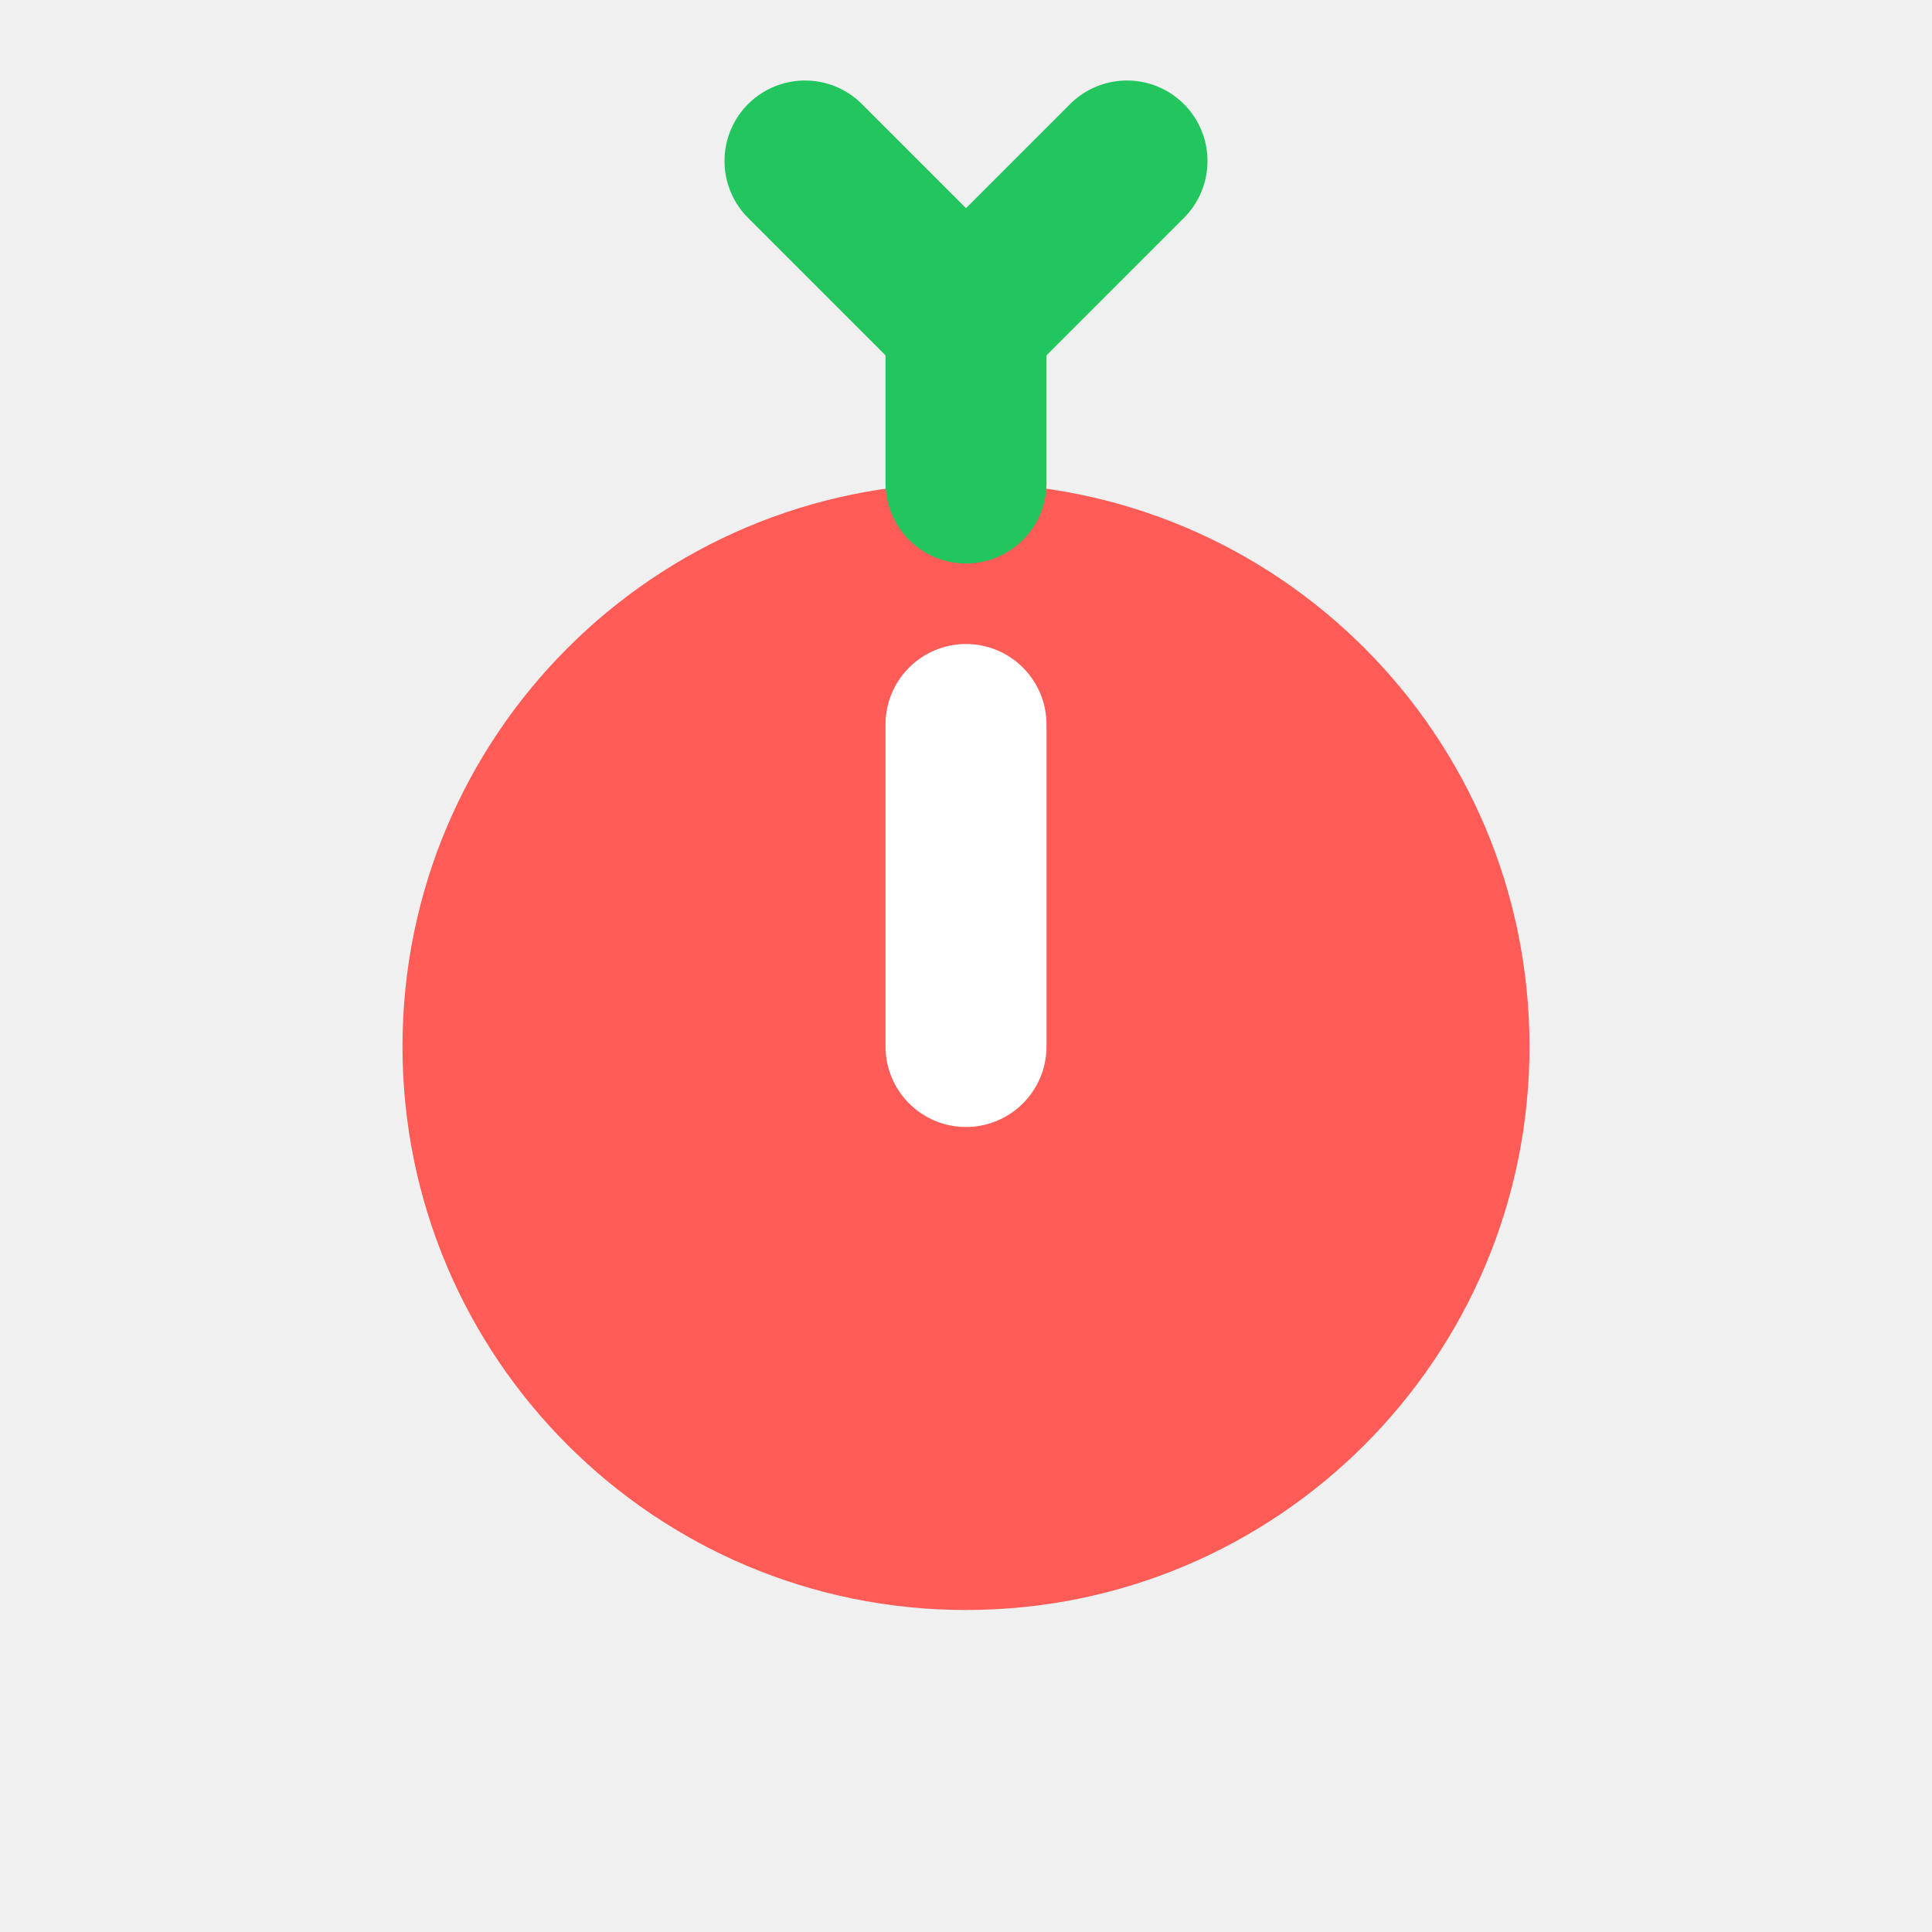
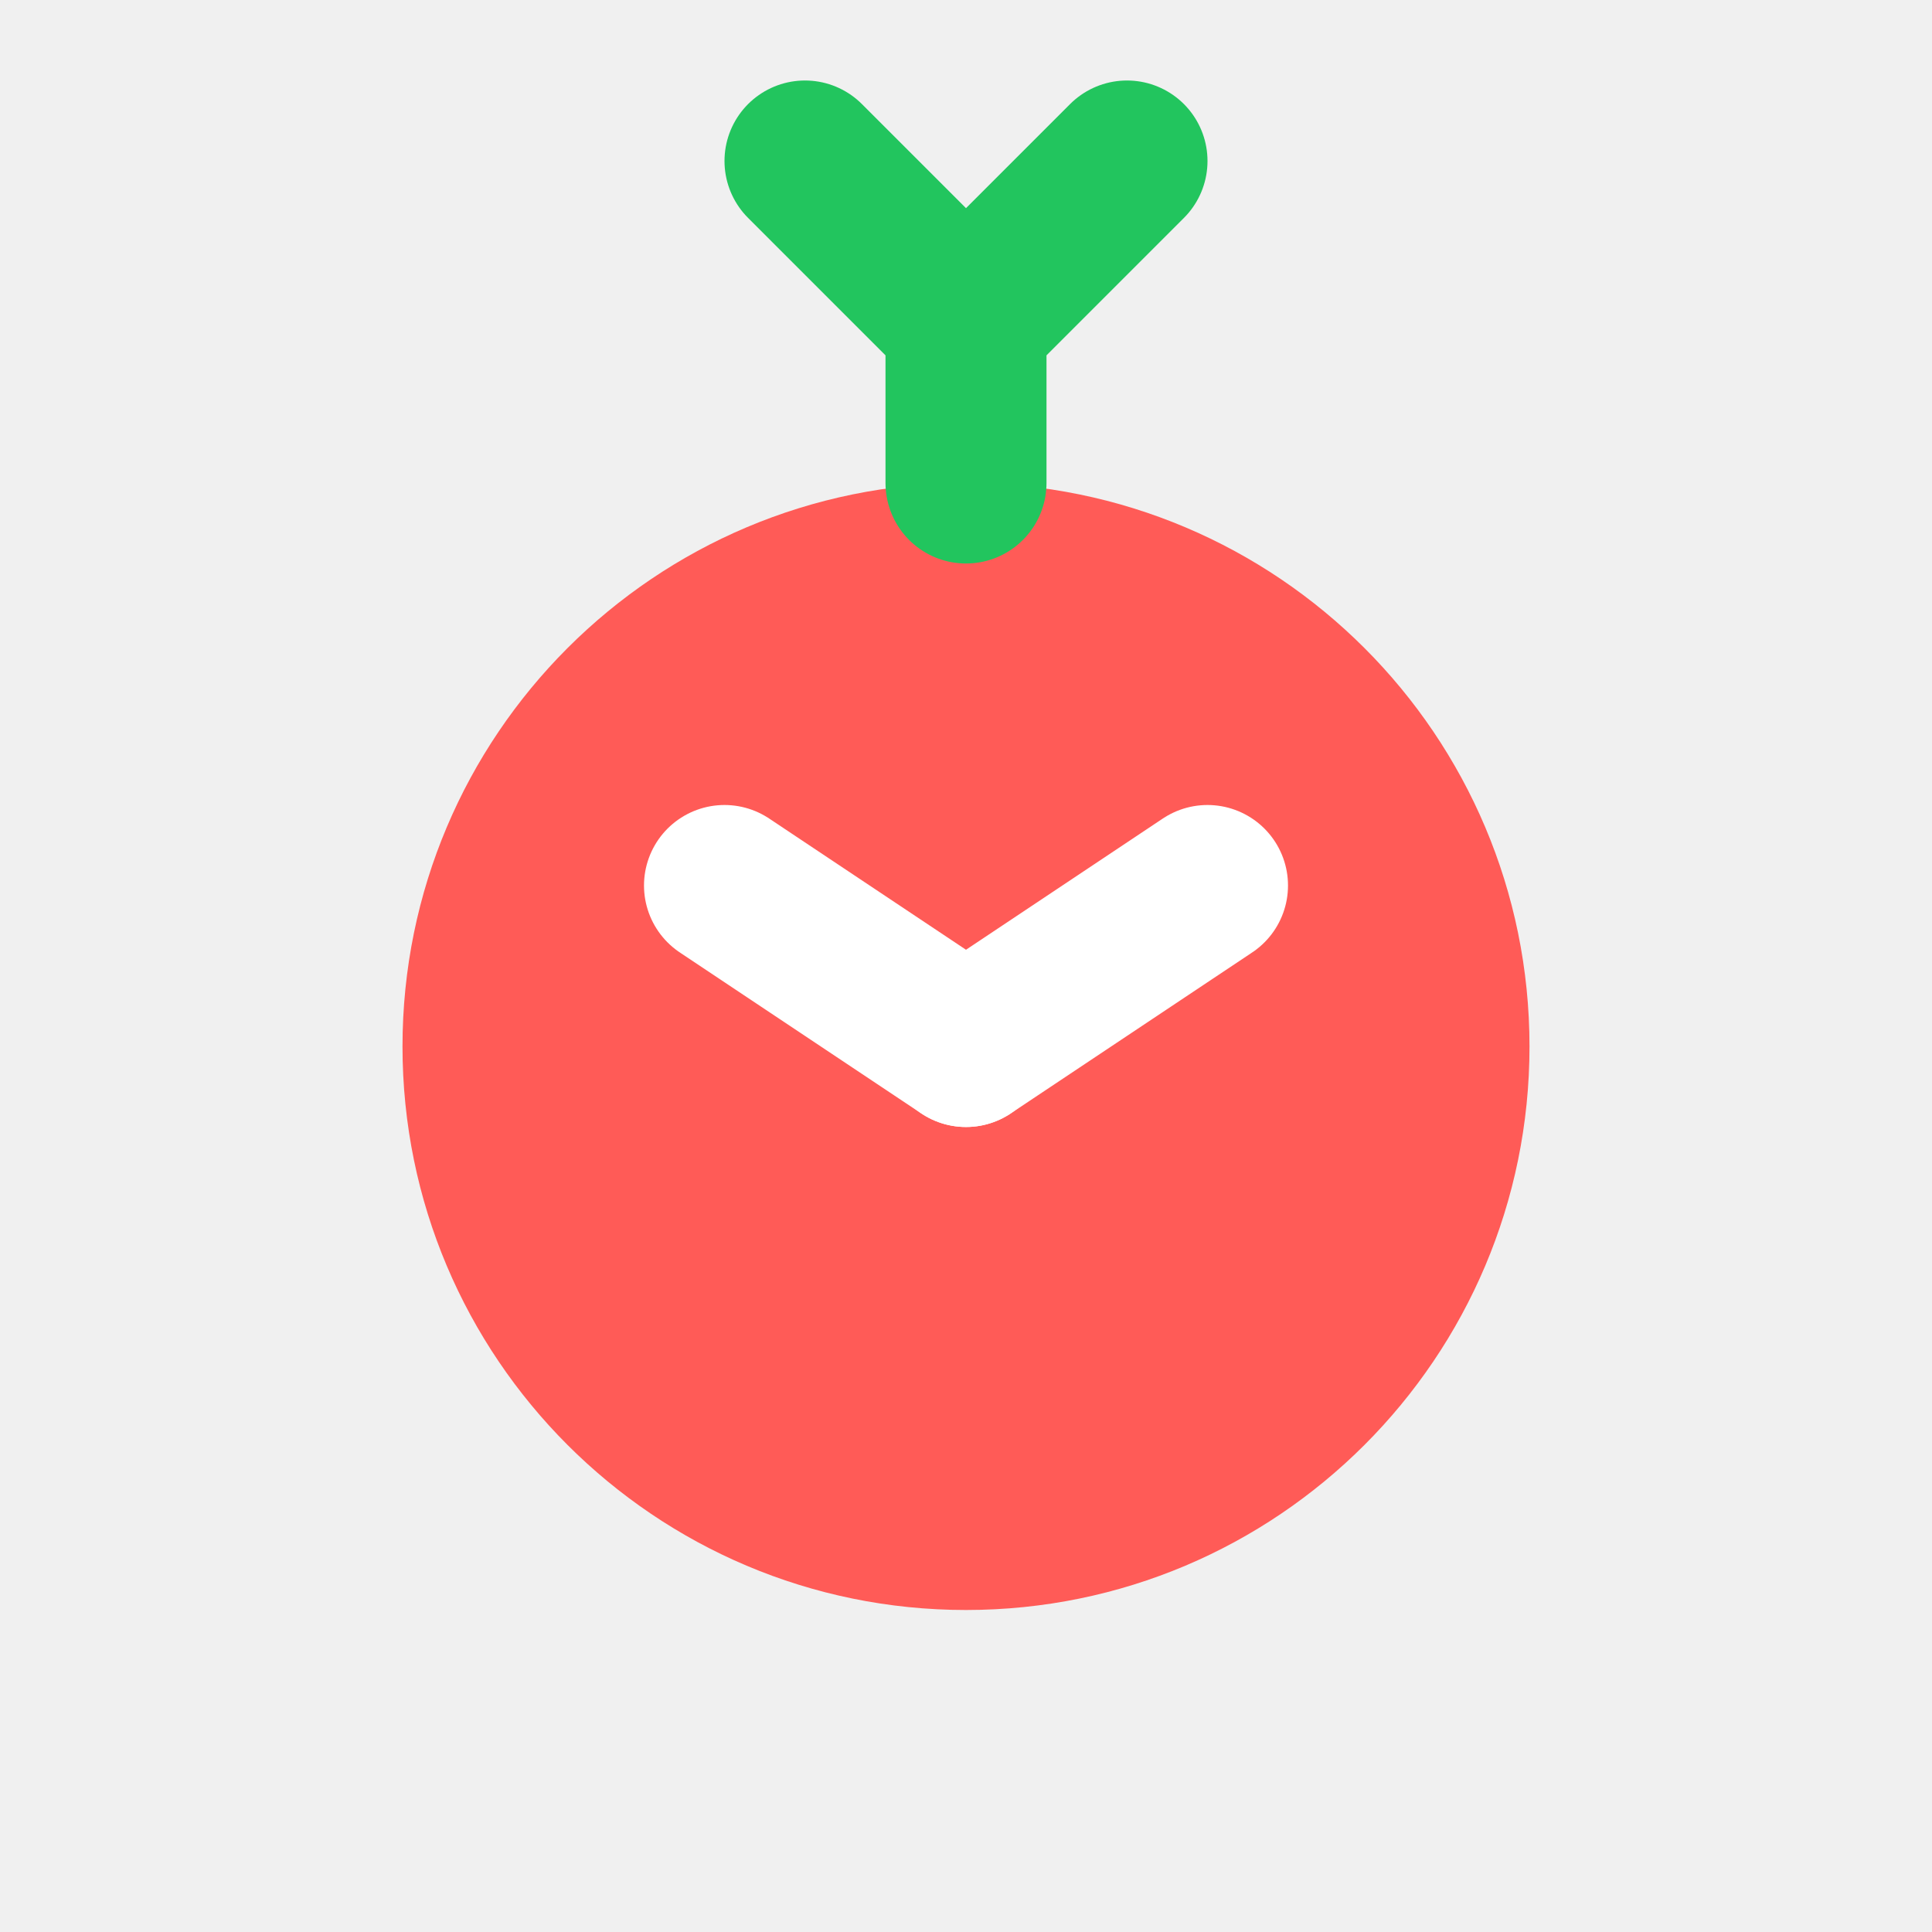
<svg xmlns="http://www.w3.org/2000/svg" viewBox="0 0 24 24" fill="none">
  <circle cx="12" cy="13" r="7" fill="#FF5B57" />
  <path d="M12 4l2-2m-2 2L10 2m2 2v2" stroke="#22C55E" stroke-width="2" stroke-linecap="round" />
-   <path d="M12 13v-4" stroke="white" stroke-width="2" stroke-linecap="round" />
+   <path d="M12 13l-3-2" stroke="white" stroke-width="2" stroke-linecap="round" />
+   <path d="M12 13l3-2" stroke="white" stroke-width="2" stroke-linecap="round" />
</svg>
